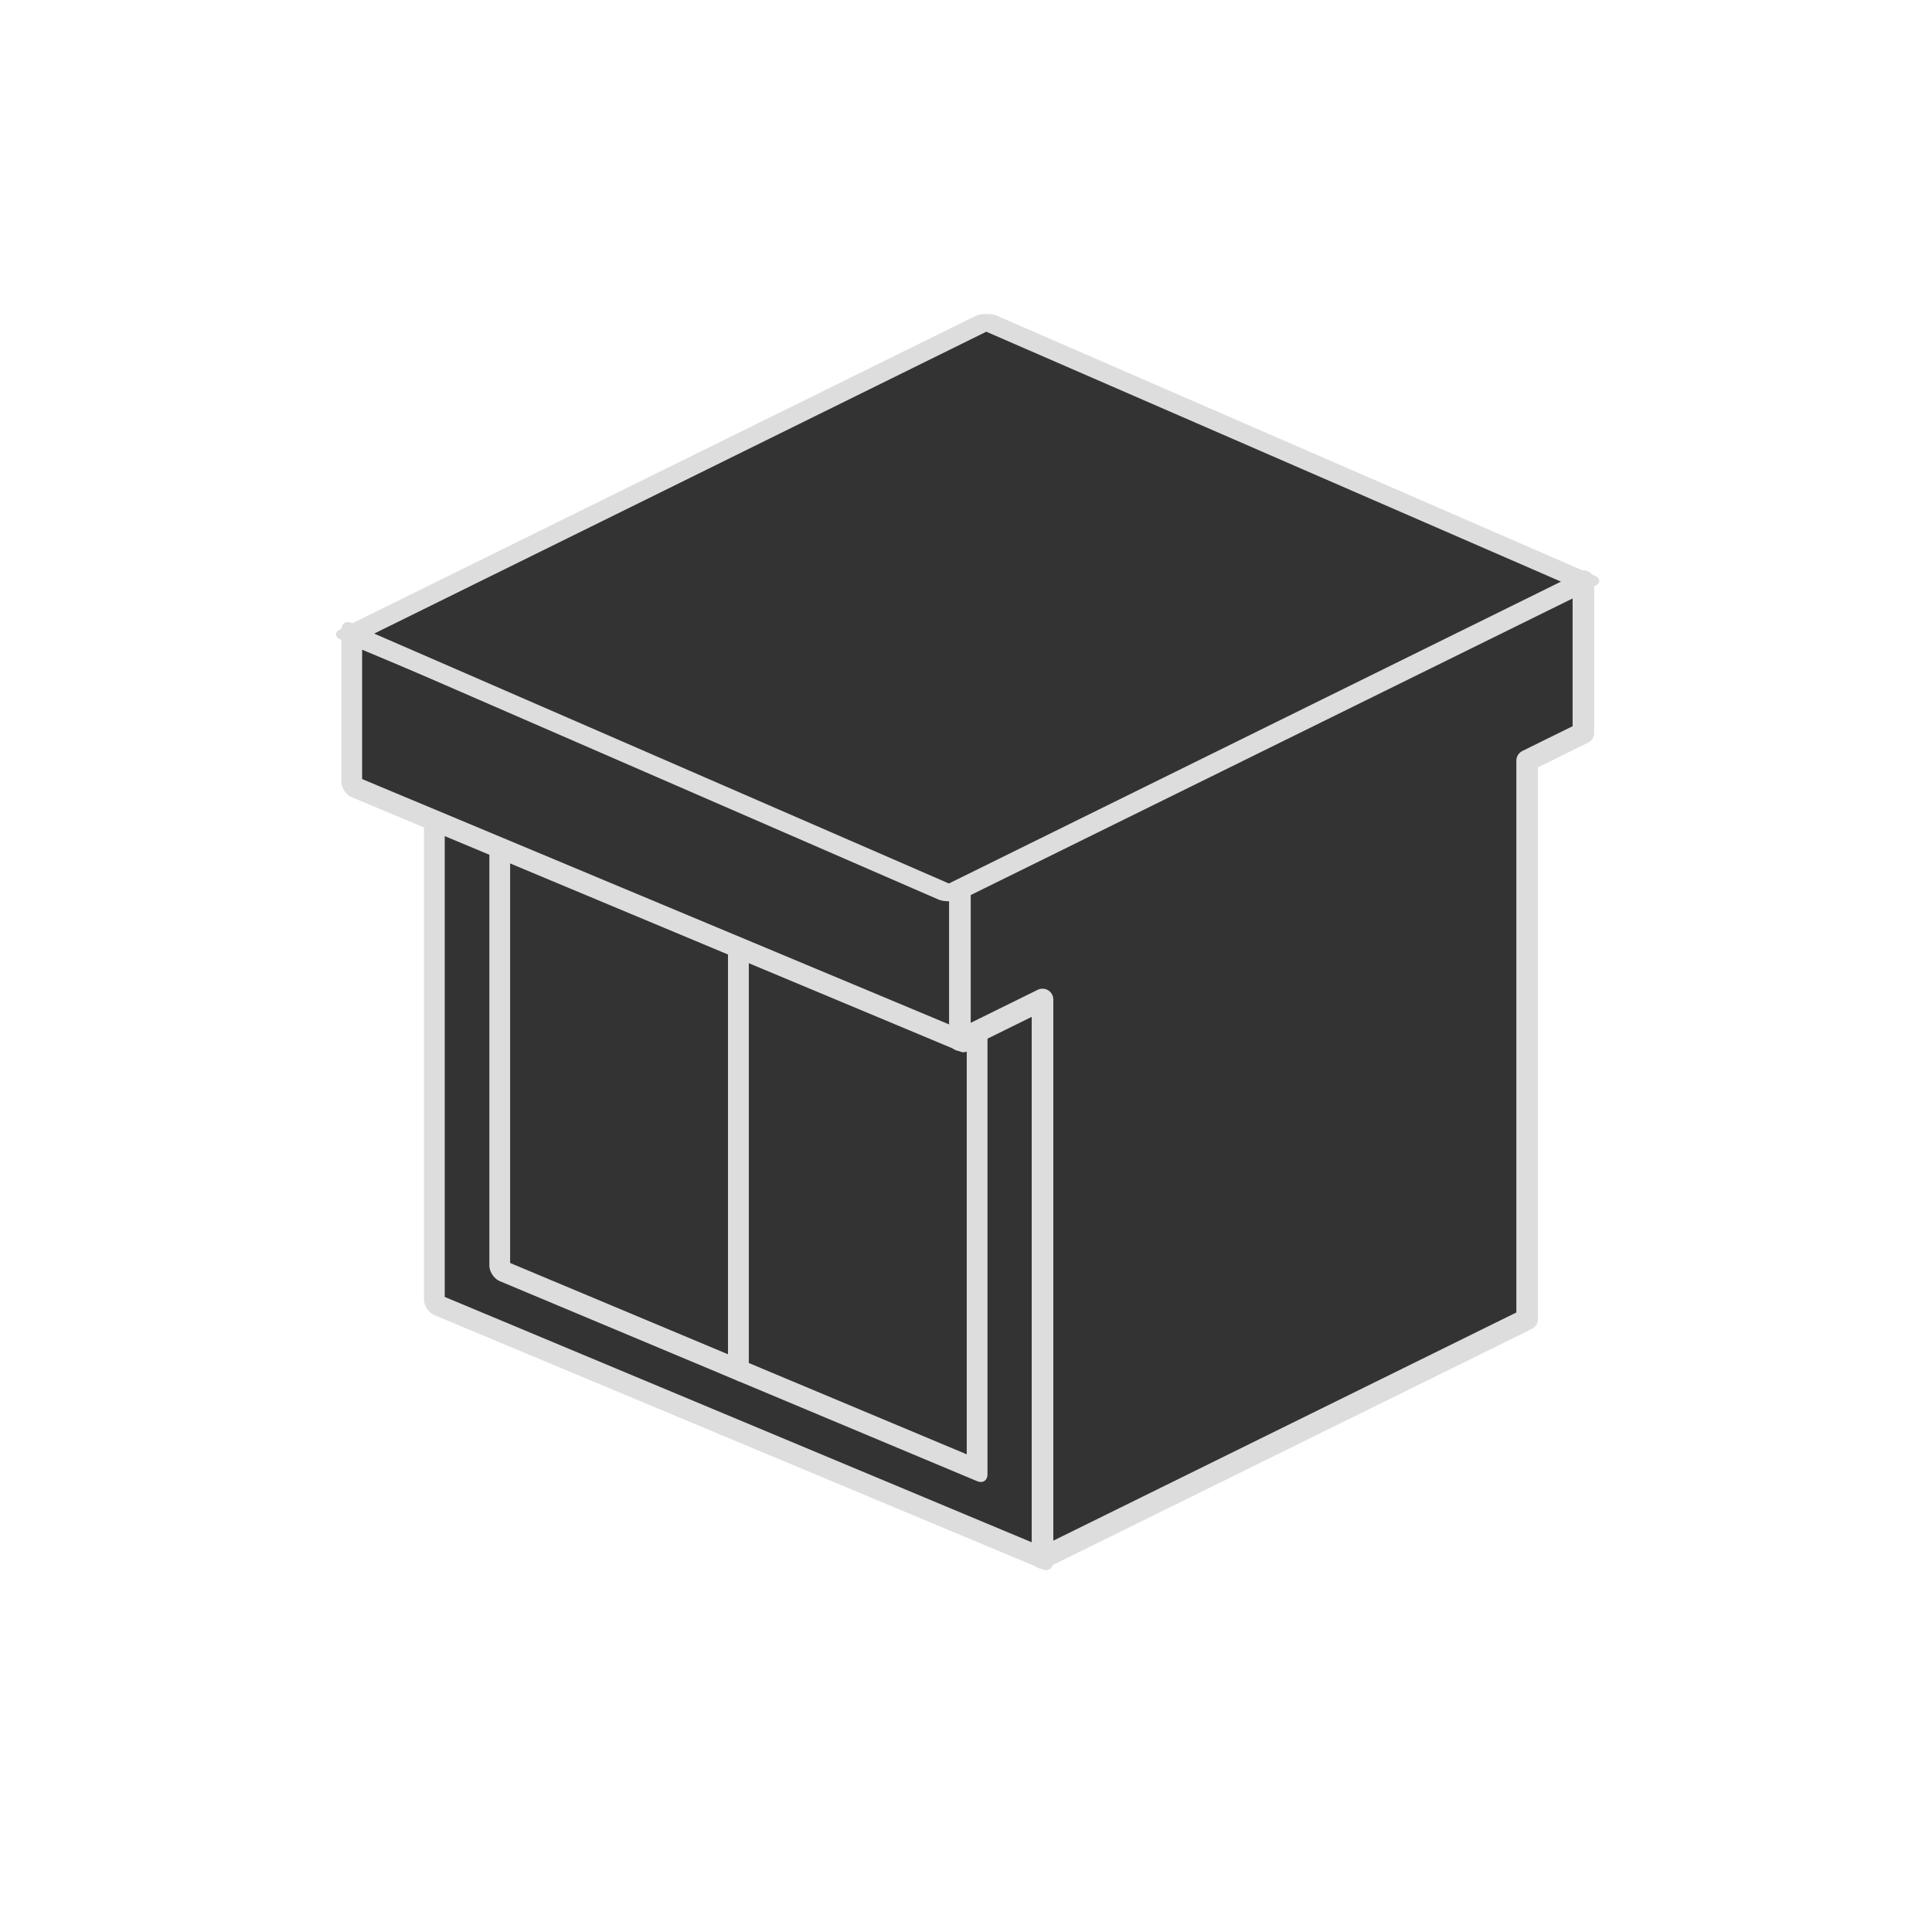
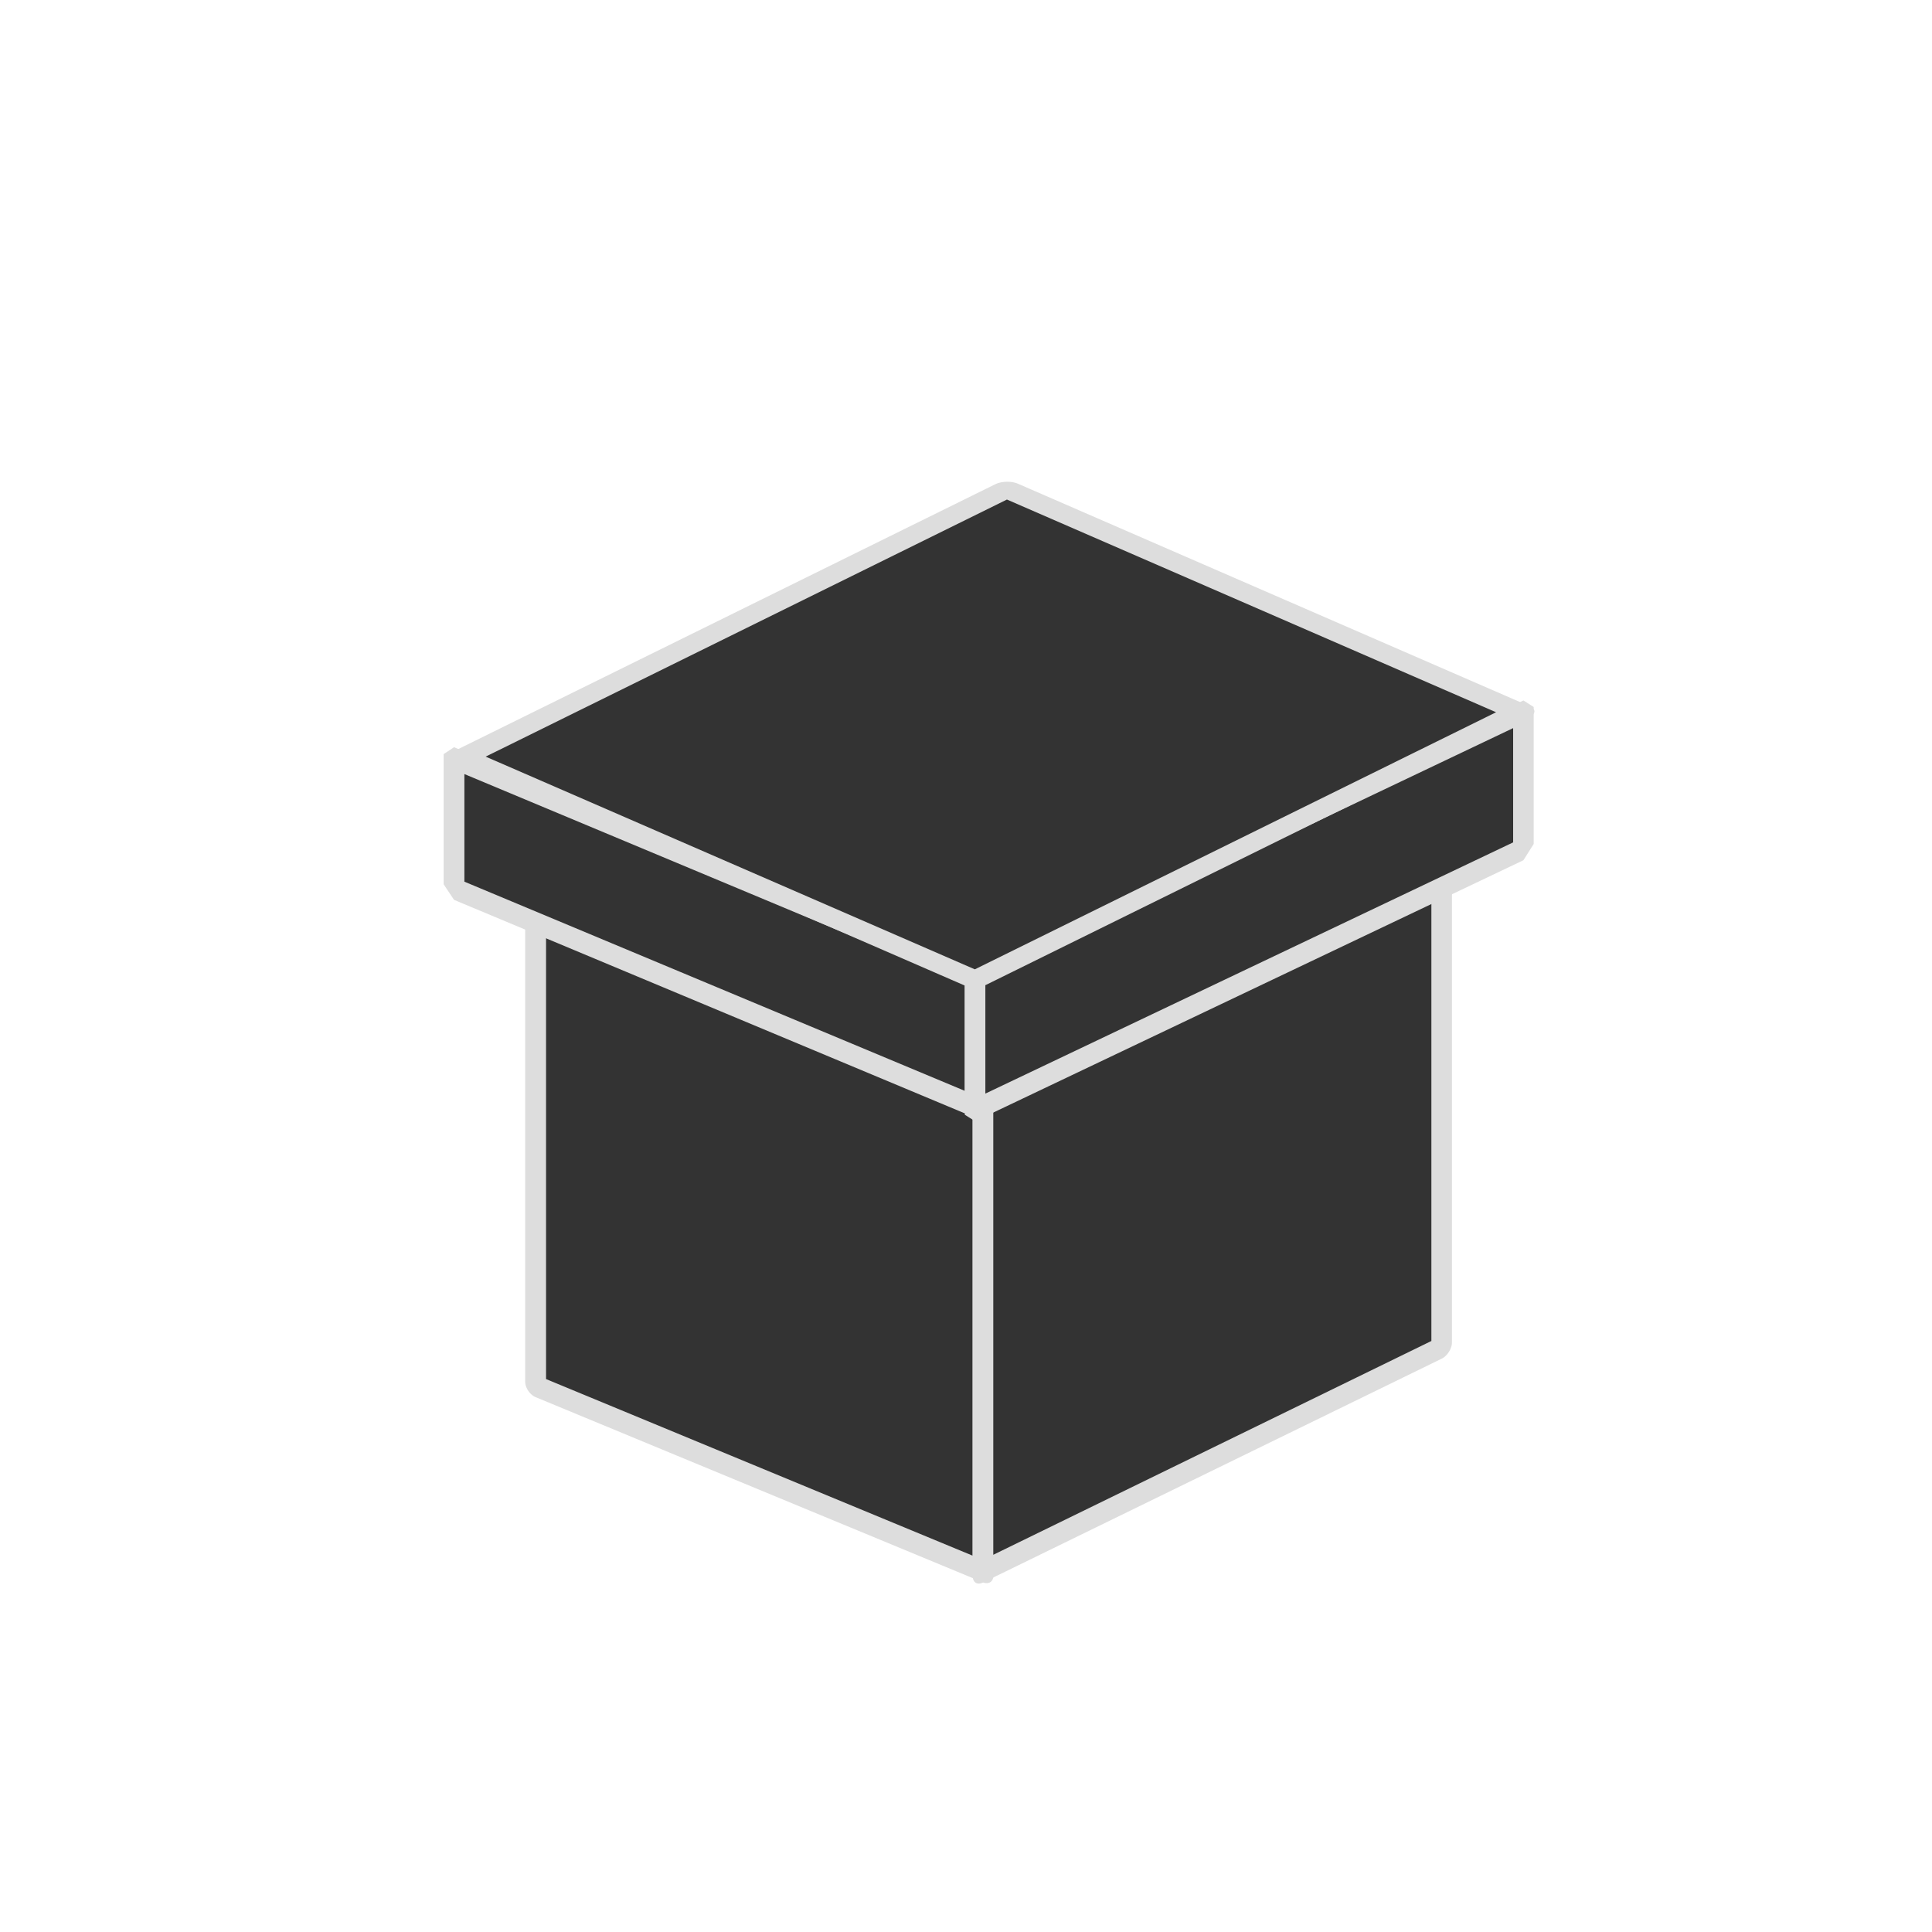
<svg xmlns="http://www.w3.org/2000/svg" id="svg1397" version="1.1" viewBox="0 0 100 100" height="100mm" width="100mm">
  <defs id="defs1391">
    <marker style="overflow:visible" id="Arrow1Lstart" refX="0.0" refY="0.0" orient="auto">
      <path transform="scale(0.8) translate(12.5,0)" style="fill-rule:evenodd;stroke:#000000;stroke-width:1.0pt" d="M 0.0,0.0 L 5.0,-5.0 L -12.5,0.0 L 5.0,5.0 L 0.0,0.0 z " id="path2844" />
    </marker>
    <linearGradient id="linearGradient3996">
      <stop style="stop-color:#333333;stop-opacity:1;" offset="0" id="stop3994" />
    </linearGradient>
  </defs>
  <g id="layer1">
-     <g id="g14342-5" transform="translate(-694.1911,-795.6973)" style="display:inline">
-       <rect style="display:inline;fill:#333333;fill-opacity:1;stroke:#dddddd;stroke-width:1.165;stroke-linejoin:round;stroke-miterlimit:4;stroke-dasharray:none;stroke-opacity:1;paint-order:fill markers stroke" id="rect1815-4-4-1-8-6-0-0-8-9-8-4" width="34.118" height="28.961" x="776.767" y="534.645" transform="matrix(0.9226359,0.3856721,0,1,0,0)" />
-       <rect style="display:inline;fill:#333333;fill-opacity:1;stroke:#dddddd;stroke-width:1.165;stroke-linejoin:round;stroke-miterlimit:4;stroke-dasharray:none;stroke-opacity:1;paint-order:fill markers stroke" id="rect1815-4-4-1-8-6-0-0-8-9-8-7-1-6" width="13.395" height="22.716" x="780.726" y="536.966" transform="matrix(0.9222929,0.3864918,0,1,0,0)" />
-       <rect style="display:inline;fill:#333333;fill-opacity:1;stroke:#dddddd;stroke-width:1.165;stroke-linejoin:round;stroke-miterlimit:4;stroke-dasharray:none;stroke-opacity:1;paint-order:fill markers stroke" id="rect1815-4-4-1-8-6-0-0-8-9-8-7-1-0-0" width="13.395" height="22.716" x="794.121" y="536.966" transform="matrix(0.9222929,0.3864918,0,1,0,0)" />
-       <rect style="fill:#333333;fill-opacity:1;stroke:#dddddd;stroke-width:1.165;stroke-linejoin:round;stroke-miterlimit:4;stroke-dasharray:none;stroke-opacity:1;paint-order:fill markers stroke" id="rect1815-4-4-1-8-6-0-0-8-9-2" width="34.118" height="7.86" x="772.133" y="530.729" transform="matrix(0.9226359,0.3856721,0,1,0,0)" />
-       <path id="rect1815-0-5-3-9-6-3-0-14-8" style="fill:#333333;fill-opacity:1;stroke:#dddddd;stroke-width:4.229;stroke-linejoin:round;stroke-miterlimit:4;stroke-dasharray:none;stroke-opacity:1;paint-order:fill markers stroke" d="M 2933.475,3121.035 2811.5,3181.144 v 29.707 l 16.16,-7.963 v 109.267 l 94.809,-46.721 V 3156.166 l 11.006,-5.424 z" transform="scale(0.2645833)" />
-       <rect transform="matrix(-0.8968651,0.4423042,-0.9170512,-0.3987695,0,0)" y="-1420.099" x="586.659" height="33.718" width="36.606" id="rect1815-9-5-5-11-6-2-7-4-5" style="fill:#333333;fill-opacity:1;stroke:#dddddd;stroke-width:1.281;stroke-linejoin:round;stroke-miterlimit:4;stroke-dasharray:none;stroke-opacity:1;paint-order:fill markers stroke" ry="0" />
+     <g id="g2437" transform="matrix(0.8568109,0,0,0.8568359,7.899906,11.31366)" style="stroke-width:1.167">
+       <g id="g14342-5" transform="translate(-694.1911,-795.6973)" style="display:inline;stroke-width:1.167">
+         <g id="g2405" transform="matrix(0.8585574,0,0,0.8502244,100.536,112.8548)" style="stroke-width:1.366">
+           <rect transform="matrix(0.9226359,0.3856721,0,1,0,0)" y="547.842" x="778.644" height="37.93" width="34.118" id="rect1815-4-4-1-8-6" style="display:inline;fill:#333333;fill-opacity:1;stroke:#dddddd;stroke-width:1.591;stroke-linejoin:round;stroke-miterlimit:4;stroke-dasharray:none;stroke-opacity:1;paint-order:fill markers stroke" />
+           <rect style="display:inline;fill:#333333;fill-opacity:1;stroke:#dddddd;stroke-width:1.614;stroke-linejoin:round;stroke-miterlimit:4;stroke-dasharray:none;stroke-opacity:1;paint-order:fill markers stroke" id="rect1815-0-5-3-9" width="35.979" height="37.93" x="835.99" y="1230.835" transform="matrix(0.8970005,-0.4420295,0,1,0,0)" />
+         </g>
+         <g id="g2427" style="stroke-width:1.167">
+           <rect style="fill:#333333;fill-opacity:1;stroke:#dddddd;stroke-width:1.36;stroke-linecap:butt;stroke-linejoin:bevel;stroke-miterlimit:4;stroke-dasharray:none;stroke-opacity:1;paint-order:fill markers stroke" id="rect1815-4-4-1-8-6-0-0-8-9-2" width="34.118" height="7.86" x="772.133" y="530.521" transform="matrix(0.9226359,0.3856721,0,1,0,0)" />
+           <rect style="display:inline;fill:#333333;fill-opacity:1;stroke:#dddddd;stroke-width:1.374;stroke-linecap:square;stroke-linejoin:bevel;stroke-miterlimit:4;stroke-dasharray:none;stroke-opacity:1;paint-order:markers fill stroke" id="rect1815-4-4-1-8-6-0-0-8-9-2-0" width="36.685" height="8.277" x="823.839" y="1195.322" transform="matrix(0.9029384,-0.4297699,0,1,0,0)" />
+           <rect transform="matrix(-0.8968651,0.4423042,-0.9170512,-0.3987695,0,0)" y="-1420.084" x="586.023" height="33.718" width="36.606" id="rect1815-9-5-5-11-6-2-7-4-5" style="fill:#333333;fill-opacity:1;stroke:#dddddd;stroke-width:1.495;stroke-linejoin:round;stroke-miterlimit:4;stroke-dasharray:none;stroke-opacity:1;paint-order:fill markers stroke" ry="0" />
+         </g>
+       </g>
    </g>
  </g>
</svg>
